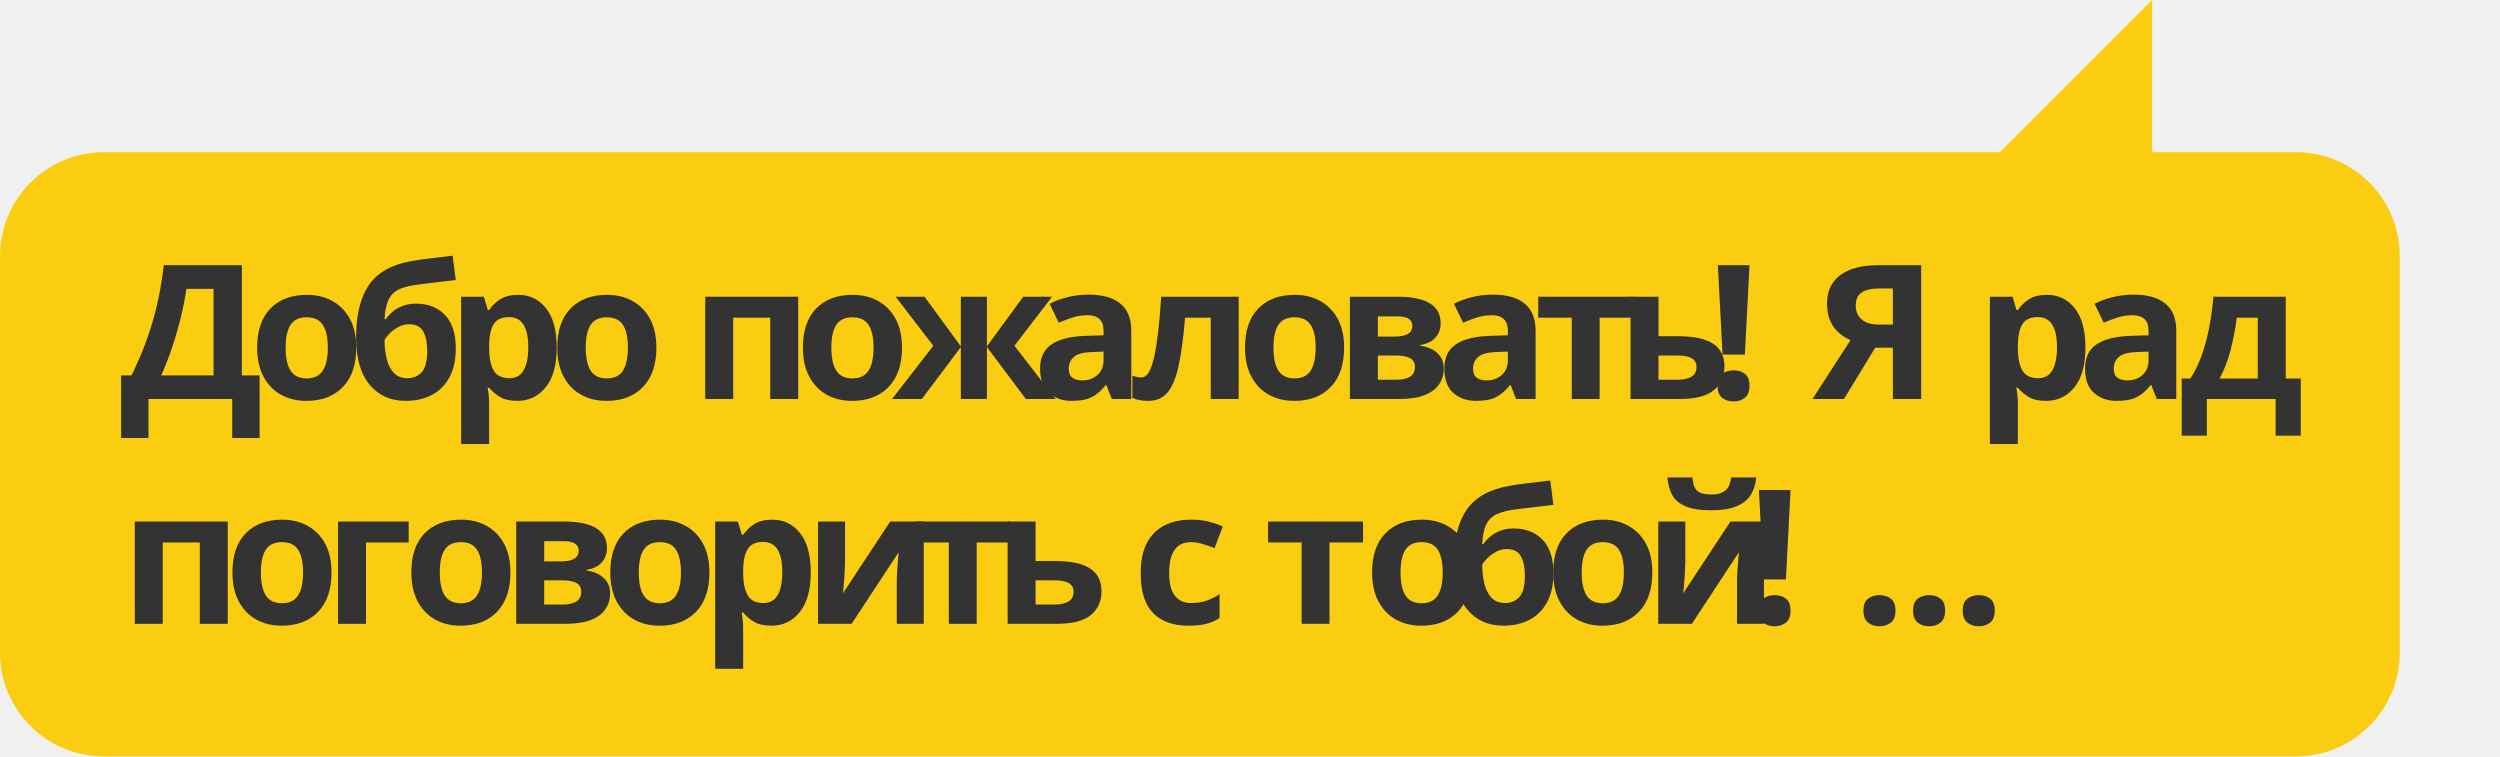
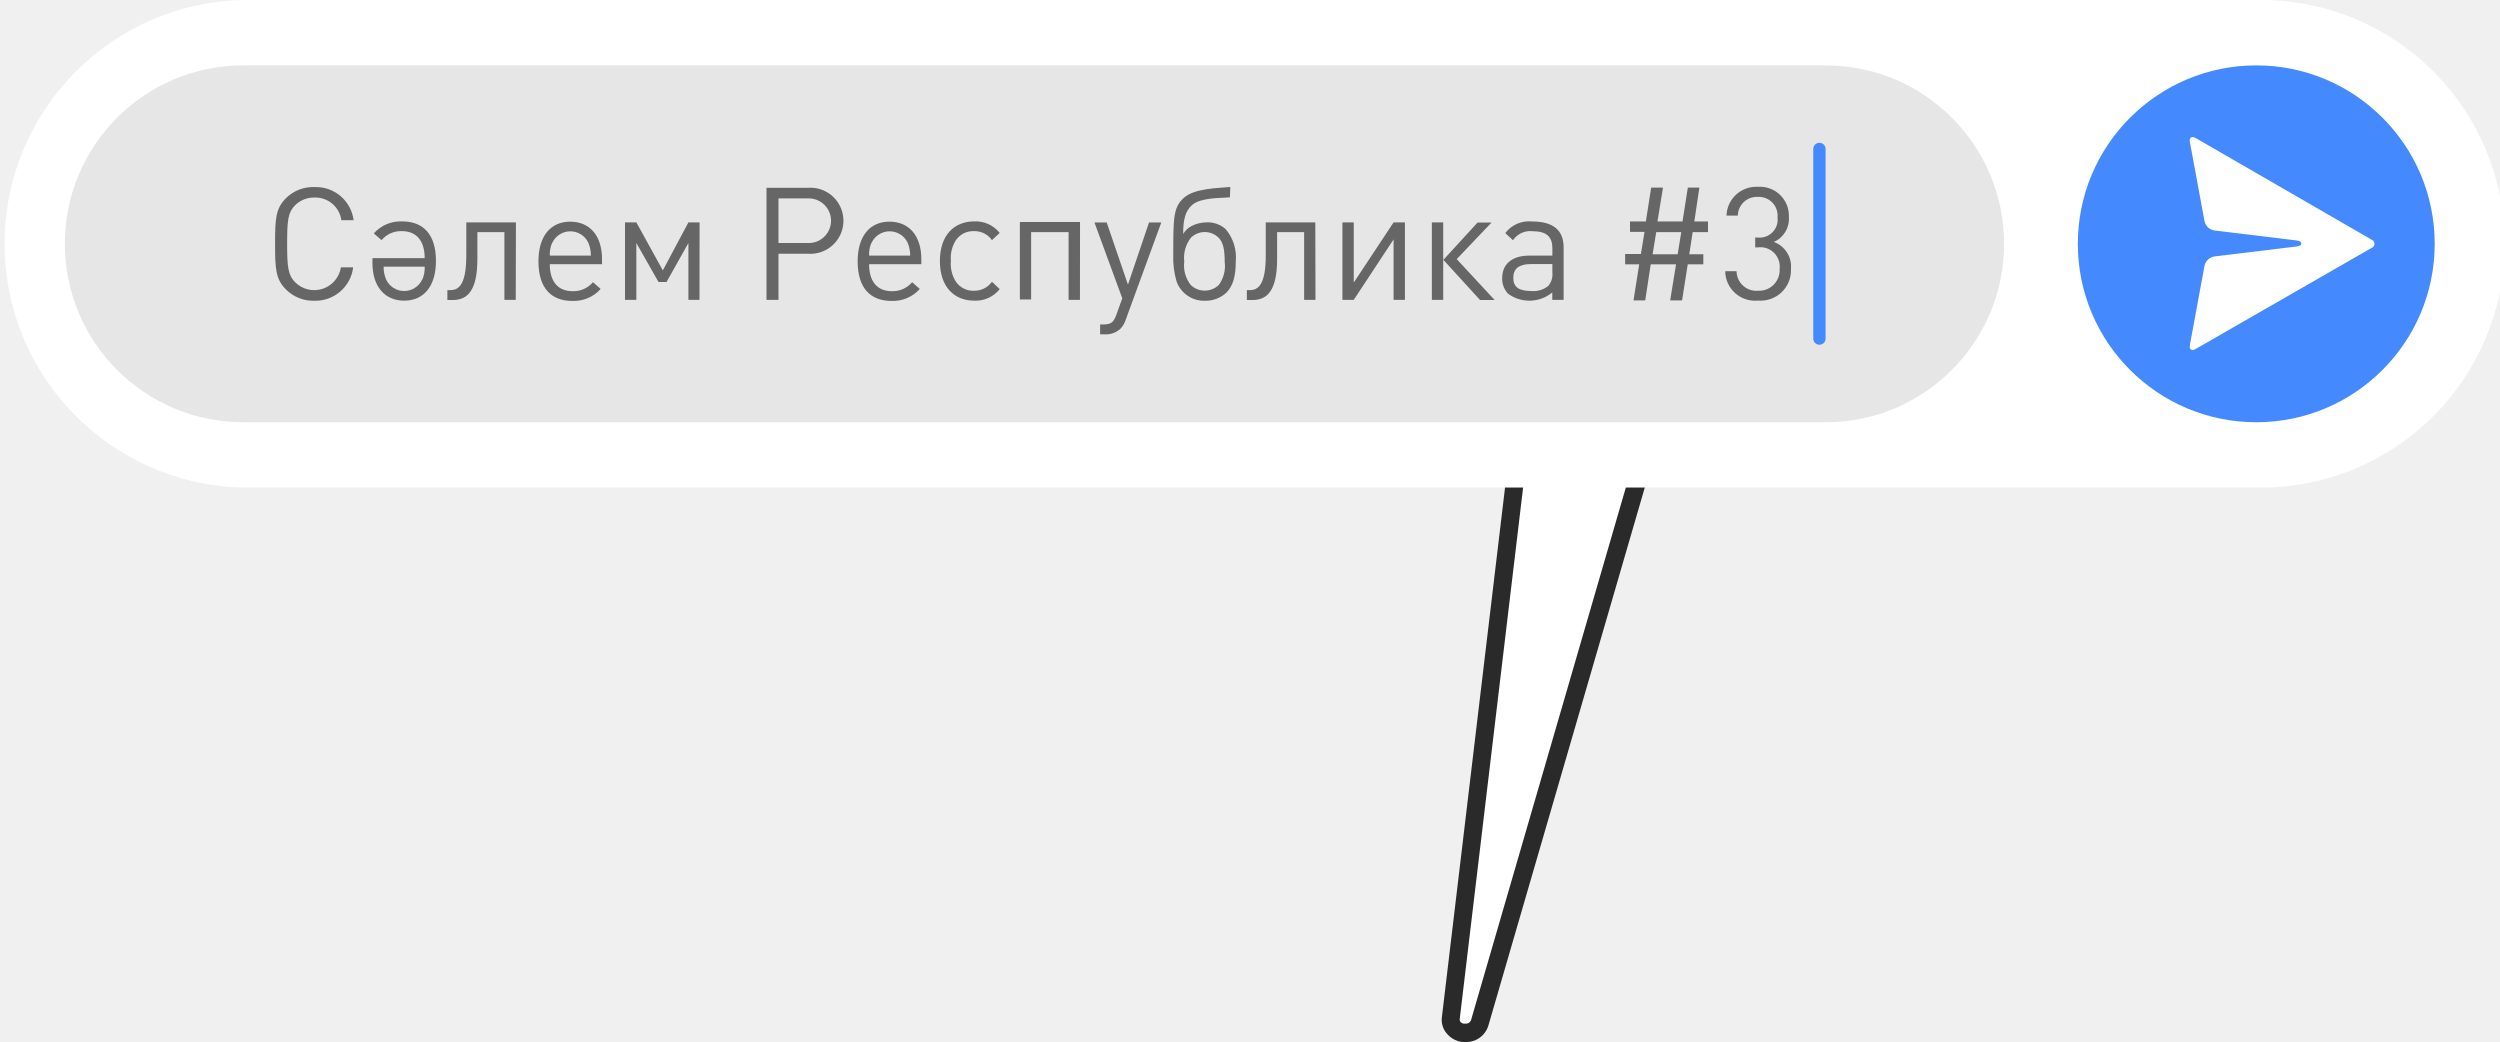
- <svg xmlns="http://www.w3.org/2000/svg" viewBox="0 0 540.79 163.62">
+ <svg xmlns="http://www.w3.org/2000/svg" id="Layer_4" data-name="Layer 4" viewBox="0 0 277.56 115.64">
  <defs>
-     <style>.cls-1{fill:#facd11;}.cls-2{font-size:40.53px;fill:#333;font-family:DINPro-Bold, DINPro;font-weight:700;}.cls-3{letter-spacing:-0.02em;}.cls-4{letter-spacing:-0.02em;}.cls-5{letter-spacing:-0.02em;}.cls-6{letter-spacing:-0.01em;}.cls-7{letter-spacing:-0.01em;}.cls-8{letter-spacing:-0.02em;}.cls-9{letter-spacing:-0.01em;}.cls-10{letter-spacing:0em;}.cls-11{letter-spacing:-0.02em;}.cls-12{letter-spacing:-0.01em;}.cls-13{letter-spacing:-0.02em;}.cls-14{letter-spacing:-0.04em;}.cls-15{letter-spacing:0.01em;}.cls-16{letter-spacing:-0.01em;}.cls-17{letter-spacing:-0.01em;}.cls-18{letter-spacing:-0.01em;}.cls-19{letter-spacing:-0.02em;}.cls-20{letter-spacing:-0.03em;}.cls-21{letter-spacing:-0.01em;}</style>
+     <style>.cls-1{fill:#fff;}.cls-2{fill:#2a2a2a;}.cls-3{fill:#e6e6e6;}.cls-4{fill:#448afe;}.cls-5{fill:#666;}.cls-6{fill:none;stroke:#448afe;stroke-linecap:round;stroke-linejoin:round;stroke-width:1.37px;}</style>
  </defs>
-   <g id="Layer_2" data-name="Layer 2">
-     <g id="Layer_1-2" data-name="Layer 1">
-       <path class="cls-1" d="M22.47,163.62H496.64a22.47,22.47,0,0,0,22.47-22.47V55.4a22.47,22.47,0,0,0-22.47-22.47H22.47A22.47,22.47,0,0,0,0,55.4v85.75a22.47,22.47,0,0,0,22.47,22.47" />
-       <polygon class="cls-1" points="465.54 0 465.54 65.6 432.74 65.6 432.74 32.8 465.54 0" />
-       <text class="cls-2" transform="translate(26 86.31)">
-         <tspan class="cls-3">Д</tspan>
-         <tspan class="cls-4" x="27.8" y="0">о</tspan>
-         <tspan class="cls-5" x="49.2" y="0">б</tspan>
-         <tspan class="cls-6" x="70.6" y="0">р</tspan>
-         <tspan class="cls-7" x="92.72" y="0">о </tspan>
-         <tspan class="cls-3" x="123.4" y="0">п</tspan>
-         <tspan class="cls-8" x="145.85" y="0">о</tspan>
-         <tspan class="cls-9" x="166.97" y="0">ж</tspan>
-         <tspan class="cls-10" x="197.28" y="0">а</tspan>
-         <tspan class="cls-4" x="218.96" y="0">л</tspan>
-         <tspan class="cls-11" x="241.49" y="0">о</tspan>
-         <tspan class="cls-12" x="262.85" y="0">в</tspan>
-         <tspan class="cls-6" x="284.74" y="0">а</tspan>
-         <tspan class="cls-13" x="305.81" y="0">т</tspan>
-         <tspan class="cls-14" x="323.56" y="0">ь</tspan>
-         <tspan class="cls-12" x="343.21" y="0">!</tspan>
-         <tspan x="356.87" y="0"> </tspan>
-         <tspan class="cls-7" x="366.27" y="0">Я </tspan>
-         <tspan class="cls-11" x="401.29" y="0">р</tspan>
-         <tspan class="cls-15" x="423.33" y="0">а</tspan>
-         <tspan class="cls-7" x="445.38" y="0">д </tspan>
-         <tspan class="cls-3" x="0" y="48.63">п</tspan>
-         <tspan class="cls-16" x="22.45" y="48.63">о</tspan>
-         <tspan class="cls-12" x="43.97" y="48.63">г</tspan>
-         <tspan class="cls-11" x="61.15" y="48.63">о</tspan>
-         <tspan class="cls-4" x="82.51" y="48.63">в</tspan>
-         <tspan class="cls-11" x="104.19" y="48.63">о</tspan>
-         <tspan class="cls-17" x="125.55" y="48.63">р</tspan>
-         <tspan class="cls-4" x="147.8" y="48.63">и</tspan>
-         <tspan class="cls-13" x="171.06" y="48.63">т</tspan>
-         <tspan class="cls-7" x="188.81" y="48.63">ь </tspan>
-         <tspan class="cls-12" x="218.92" y="48.63">с</tspan>
-         <tspan x="237.97" y="48.63"> </tspan>
-         <tspan class="cls-18" x="247.37" y="48.63">то</tspan>
-         <tspan class="cls-19" x="286.64" y="48.63">б</tspan>
-         <tspan class="cls-4" x="308.16" y="48.63">о</tspan>
-         <tspan class="cls-20" x="329.56" y="48.63">й</tspan>
-         <tspan class="cls-12" x="352.09" y="48.63">!</tspan>
-         <tspan class="cls-21" x="365.75" y="48.63"> </tspan>
-         <tspan class="cls-5" x="374.78" y="48.63">..</tspan>
-         <tspan x="396.26" y="48.63">.</tspan>
-       </text>
-     </g>
-   </g>
+   <path class="cls-1" d="M280.23,128.87l-.17,0a1.63,1.63,0,0,1-1.09-.58,1.34,1.34,0,0,1-.29-1l9-75.5,16.25.15-22.06,75.88a1.6,1.6,0,0,1-1.58,1.08Z" transform="translate(-117.57 -14.23)" />
+   <path class="cls-2" d="M288.57,52.77l14,.13-21.69,74.62a.61.61,0,0,1-.62.36h-.09c-.33,0-.57-.24-.54-.48l8.9-74.62m-1.77-2-.21,1.78-8.9,74.62a2.32,2.32,0,0,0,.5,1.74,2.67,2.67,0,0,0,1.79,1l.33,0a2.57,2.57,0,0,0,2.54-1.81l21.69-74.61.74-2.53-2.64,0-14-.13-1.79,0Z" transform="translate(-117.57 -14.23)" />
+   <path class="cls-1" d="M368.06,14.23H144.63a27.07,27.07,0,0,0,0,54.13H368.06a27.07,27.07,0,1,0,0-54.13Z" transform="translate(-117.57 -14.23)" />
+   <path class="cls-3" d="M320.26,21.49H144.58a19.81,19.81,0,1,0,0,39.62H320.26a19.81,19.81,0,0,0,0-39.62Z" transform="translate(-117.57 -14.23)" />
+   <circle class="cls-4" cx="250.5" cy="27.07" r="19.81" />
+   <path class="cls-1" d="M380.86,41.76a.49.49,0,0,0,0-.93L361.33,29.55c-.44-.25-.73-.05-.63.45l1.63,8.82a1.35,1.35,0,0,0,1.09,1l9.08,1.1c.51.06.57.22.57.34s-.07.28-.57.34l-9.08,1.1a1.35,1.35,0,0,0-1.09,1l-1.63,8.83c-.09.5.19.7.63.45Z" transform="translate(-117.57 -14.23)" />
+   <path class="cls-5" d="M156.83,38.68h-1.36a2.92,2.92,0,0,0-3-2.52,3,3,0,0,0-2.15.87c-.79.8-.87,1.71-.87,4.26s.09,3.46.87,4.26a3,3,0,0,0,5.1-1.64h1.36a4.22,4.22,0,0,1-4.32,3.71,4.27,4.27,0,0,1-3.11-1.22c-1.17-1.17-1.24-2.25-1.24-5.1s.07-3.93,1.24-5.1A4.27,4.27,0,0,1,152.51,35,4.21,4.21,0,0,1,156.83,38.68Z" transform="translate(-117.57 -14.23)" />
+   <path class="cls-5" d="M158.92,43.45v-.56h5.8c0-1.89-.88-3-2.54-3a2.82,2.82,0,0,0-2.25,1l-.86-.75a4,4,0,0,1,3.14-1.33c2.29,0,3.76,1.36,3.76,4.4,0,2.8-1.35,4.4-3.53,4.4S158.92,46,158.92,43.45Zm5.54,1.82a3.3,3.3,0,0,0,.26-1.43h-4.56a3.53,3.53,0,0,0,.28,1.43,2.21,2.21,0,0,0,4,0Z" transform="translate(-117.57 -14.23)" />
+   <path class="cls-5" d="M174.83,47.52h-1.26V40h-3V43c0,3.6-1.17,4.54-2.75,4.54h-.58V46.44h.28c.77,0,1.82-.25,1.82-3.83V38.92h5.51Z" transform="translate(-117.57 -14.23)" />
+   <path class="cls-5" d="M184.41,43v.56h-5.8c0,1.89.87,3,2.54,3a2.82,2.82,0,0,0,2.25-1l.86.75a4,4,0,0,1-3.15,1.33c-2.29,0-3.76-1.36-3.76-4.4,0-2.8,1.35-4.4,3.53-4.4S184.41,40.41,184.41,43Zm-5.54-1.82a3.28,3.28,0,0,0-.26,1.43h4.56a3.53,3.53,0,0,0-.28-1.43,2.21,2.21,0,0,0-4,0Z" transform="translate(-117.57 -14.23)" />
+   <path class="cls-5" d="M195.23,47.52H194V41.21l-2.43,4.33h-.89l-2.46-4.33v6.31h-1.26v-8.6h1.26l2.94,5.33L194,38.92h1.24Z" transform="translate(-117.57 -14.23)" />
+   <path class="cls-5" d="M207.27,35.08a3.67,3.67,0,1,1,0,7.32H204v5.12h-1.33V35.08ZM204,36.26v4.95h3.2a2.48,2.48,0,1,0,0-4.95Z" transform="translate(-117.57 -14.23)" />
+   <path class="cls-5" d="M219.86,43v.56h-5.8c0,1.89.87,3,2.53,3a2.83,2.83,0,0,0,2.25-1l.85.75a4,4,0,0,1-3.14,1.33c-2.29,0-3.76-1.36-3.76-4.4,0-2.8,1.35-4.4,3.53-4.4S219.86,40.41,219.86,43Zm-5.54-1.82a3.3,3.3,0,0,0-.26,1.43h4.56a3.55,3.55,0,0,0-.28-1.43,2.21,2.21,0,0,0-4,0Z" transform="translate(-117.57 -14.23)" />
+   <path class="cls-5" d="M228.56,40.09l-.86.8a2.36,2.36,0,0,0-2-1,2.33,2.33,0,0,0-2,1,3.69,3.69,0,0,0-.56,2.31,3.69,3.69,0,0,0,.56,2.31,2.33,2.33,0,0,0,2,1,2.38,2.38,0,0,0,2-1l.86.82a3.4,3.4,0,0,1-2.83,1.28c-2.17,0-3.81-1.47-3.81-4.4s1.64-4.4,3.81-4.4A3.4,3.4,0,0,1,228.56,40.09Z" transform="translate(-117.57 -14.23)" />
+   <path class="cls-5" d="M237.47,47.52h-1.26V40h-4.16v7.48H230.8v-8.6h6.68Z" transform="translate(-117.57 -14.23)" />
+   <path class="cls-5" d="M242.54,49.76a2.52,2.52,0,0,1-.61,1,2.36,2.36,0,0,1-1.68.59h-.54V50.25h.38c.87,0,1.13-.28,1.42-1.07l.66-1.83-3.09-8.42h1.36l2.36,6.9,2.34-6.9h1.36Z" transform="translate(-117.57 -14.23)" />
+   <path class="cls-5" d="M254.12,36.14c-1,.09-3.2,0-4.19.84-.8.7-1,1.73-1,3.22a2.28,2.28,0,0,1,1-.91,3.65,3.65,0,0,1,1.54-.37,3,3,0,0,1,2.18.75,4.83,4.83,0,0,1,1.12,3.57c0,1.71-.32,2.71-1,3.44a3.35,3.35,0,0,1-2.41.94,3.24,3.24,0,0,1-3.16-2.13,9.3,9.3,0,0,1-.37-3c0-4.05,0-5.26,1.19-6.31s3.81-1.07,5.14-1.19Zm-4.35,4.51a3.61,3.61,0,0,0-.72,2.62,3.5,3.5,0,0,0,.72,2.6,2.24,2.24,0,0,0,3.11,0,3.52,3.52,0,0,0,.66-2.57c0-1.38-.17-2.15-.66-2.66a2.19,2.19,0,0,0-3.11,0Z" transform="translate(-117.57 -14.23)" />
+   <path class="cls-5" d="M263.62,47.52h-1.26V40h-3V43c0,3.6-1.17,4.54-2.74,4.54H256V46.44h.28c.77,0,1.82-.25,1.82-3.83V38.92h5.5Z" transform="translate(-117.57 -14.23)" />
+   <path class="cls-5" d="M273.55,47.52h-1.26V40.81l-4.42,6.71h-1.26v-8.6h1.26V45.6l4.42-6.68h1.26Z" transform="translate(-117.57 -14.23)" />
+   <path class="cls-5" d="M277.8,47.52h-1.26v-8.6h1.26ZM279.3,43l4.21,4.54h-1.62l-4.07-4.46,3.79-4.14h1.55Z" transform="translate(-117.57 -14.23)" />
+   <path class="cls-5" d="M291.17,41.68v5.84h-1.26V46.7a4,4,0,0,1-4.91.14,2.4,2.4,0,0,1-.65-1.75c0-1.52,1.07-2.48,3-2.48h2.57v-.82c0-1.24-.61-1.89-2.2-1.89a2.3,2.3,0,0,0-2.17,1l-.86-.79a3.31,3.31,0,0,1,3-1.29C290.05,38.82,291.17,39.83,291.17,41.68Zm-3.65,1.87c-1.29,0-1.94.5-1.94,1.52s.61,1.47,2,1.47a2.59,2.59,0,0,0,1.9-.58,2,2,0,0,0,.44-1.49v-.92Z" transform="translate(-117.57 -14.23)" />
+   <path class="cls-5" d="M305.68,38.82h1.52V40h-1.7l-.38,2.46h1.56v1.12h-1.73l-.63,4H303l.65-4h-2.81l-.61,4h-1.3l.63-4H298V42.43h1.75l.4-2.46h-1.61V38.82h1.76l.59-3.76h1.31l-.61,3.76h2.78l.59-3.76h1.28ZM301.45,40l-.4,2.46h2.78l.4-2.46Z" transform="translate(-117.57 -14.23)" />
+   <path class="cls-5" d="M309.11,44.34h1.26a2.2,2.2,0,0,0,2.39,2.17,2.28,2.28,0,0,0,2.39-2.41,2.15,2.15,0,0,0-2.45-2.4h-.26V40.6h.26a2,2,0,0,0,2.22-2.24,2.08,2.08,0,0,0-2.17-2.27,2.11,2.11,0,0,0-2.24,2.08h-1.26a3.31,3.31,0,0,1,3.5-3.2,3.22,3.22,0,0,1,3.43,3.37,2.77,2.77,0,0,1-1.68,2.75,2.9,2.9,0,0,1,1.91,3,3.37,3.37,0,0,1-3.65,3.51A3.31,3.31,0,0,1,309.11,44.34Z" transform="translate(-117.57 -14.23)" />
+   <line class="cls-6" x1="202" y1="16.54" x2="202" y2="37.59" />
</svg>
